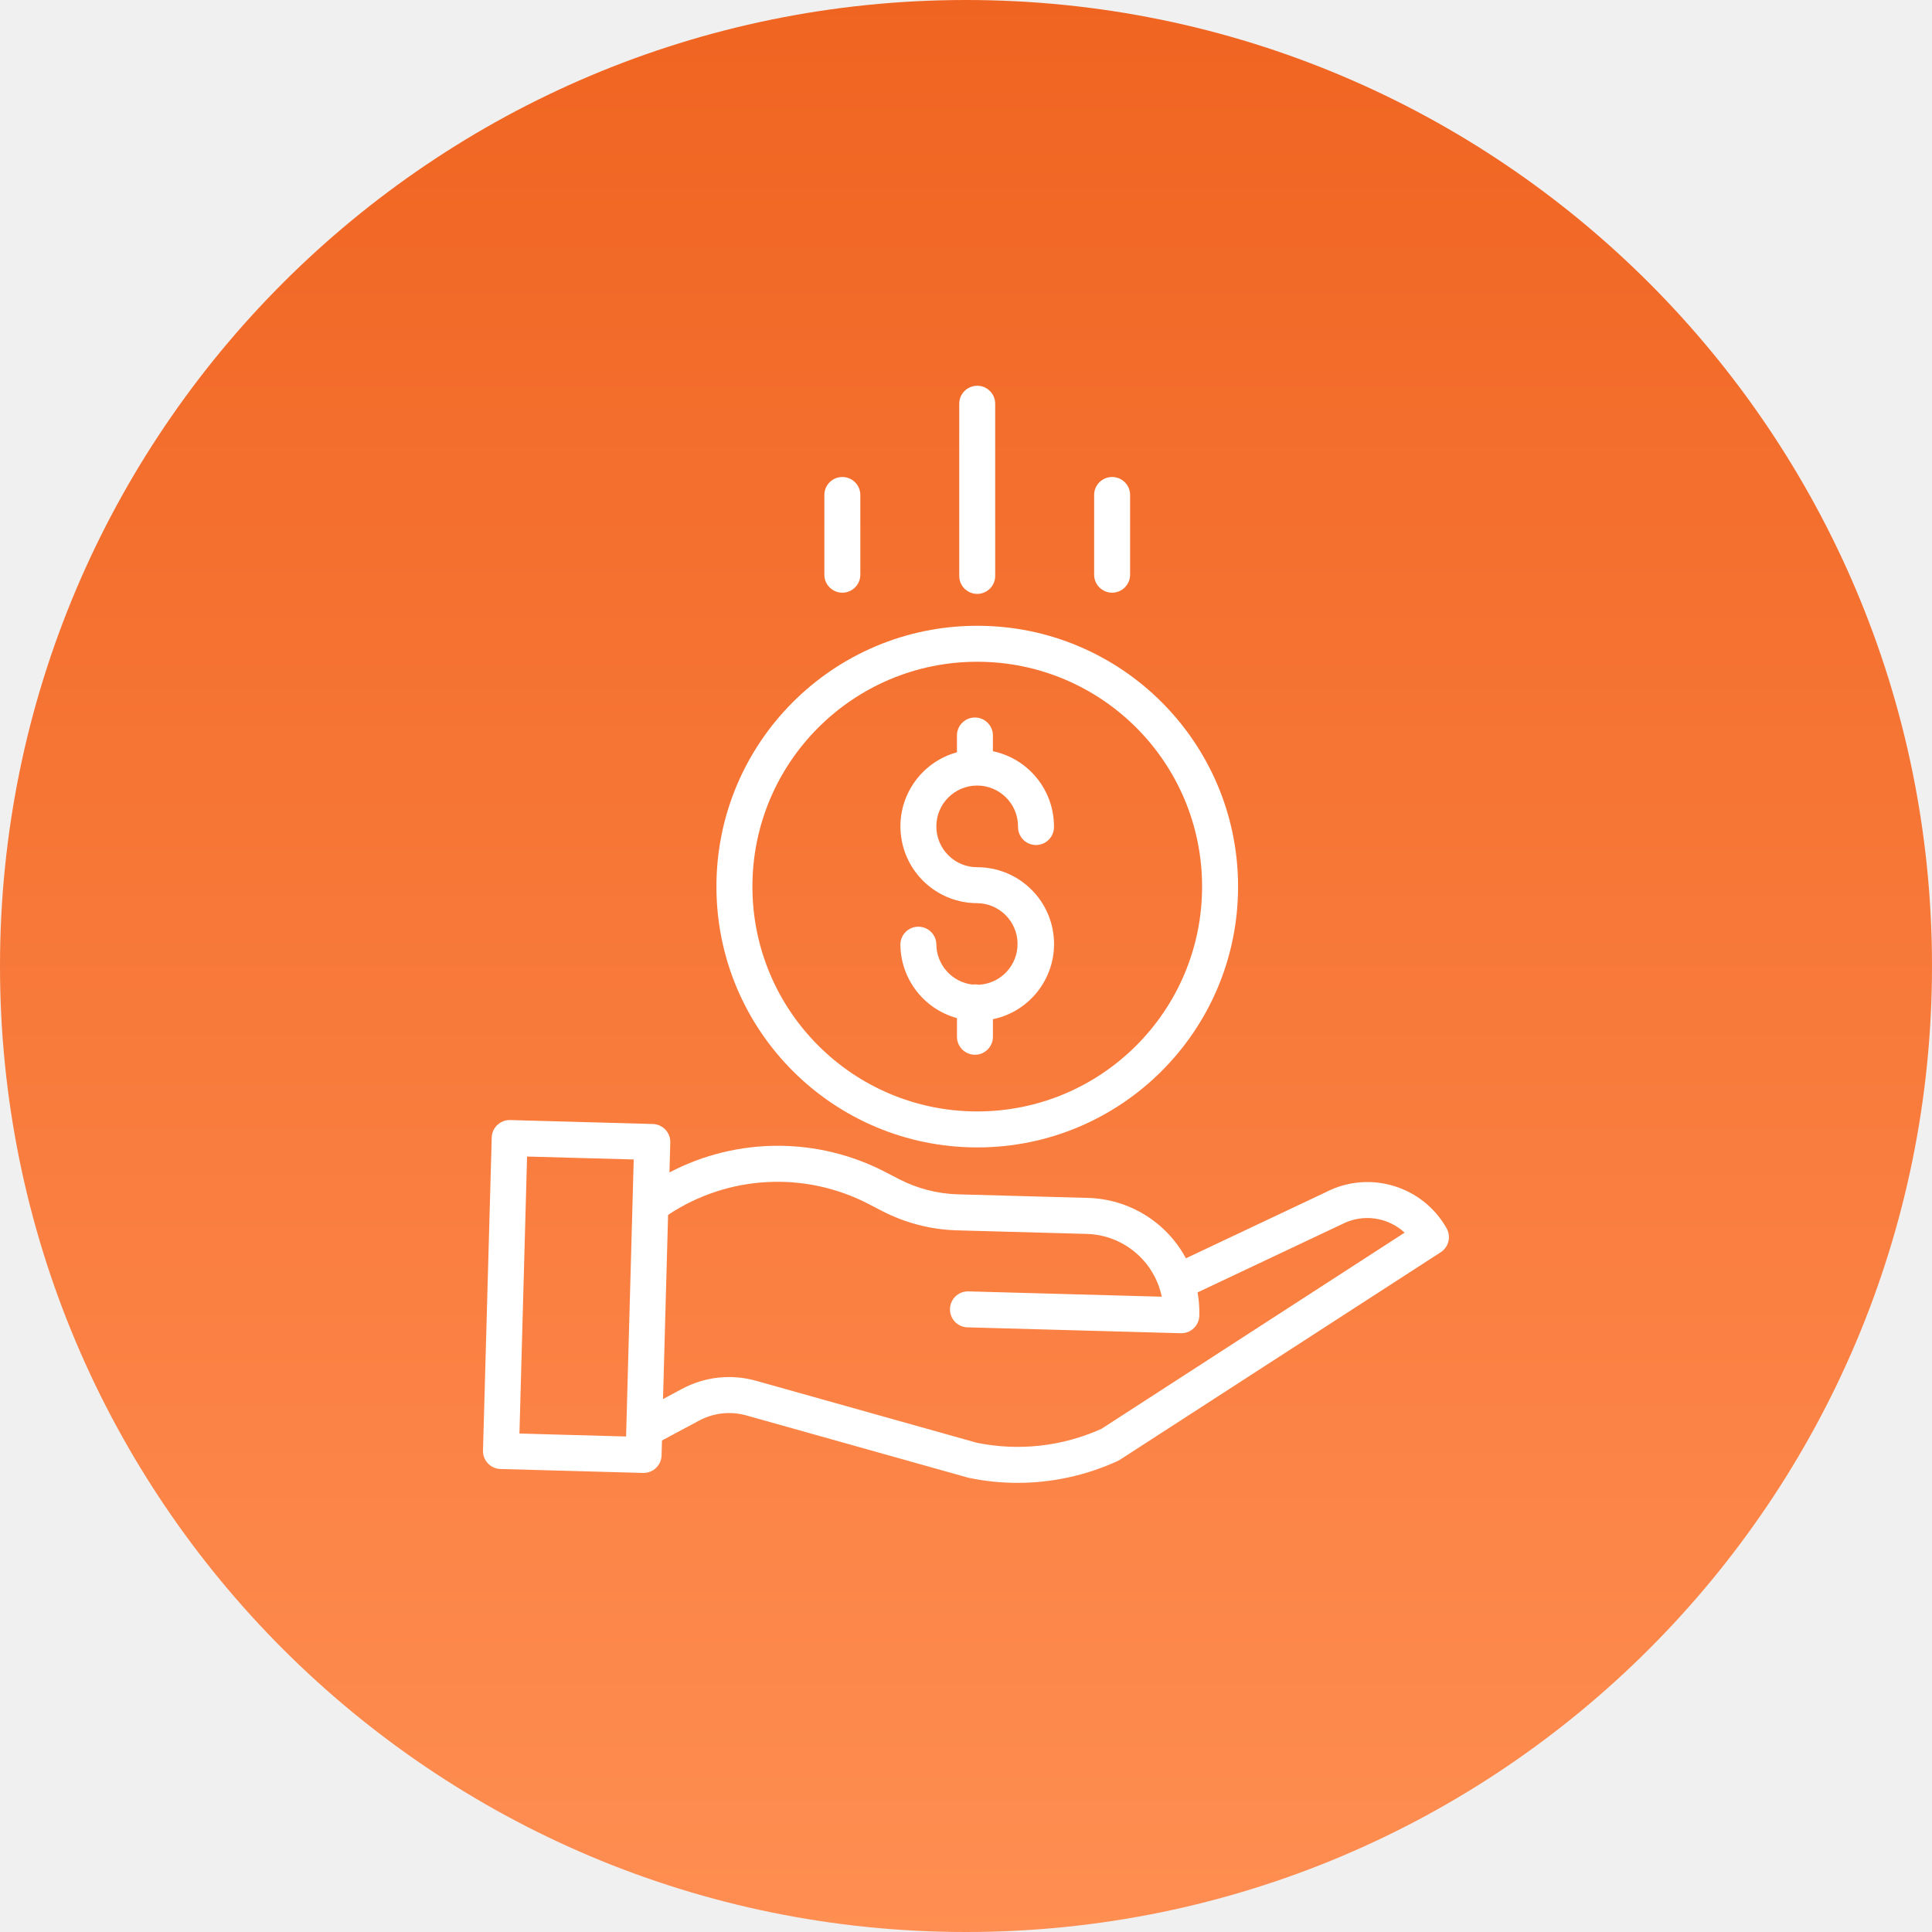
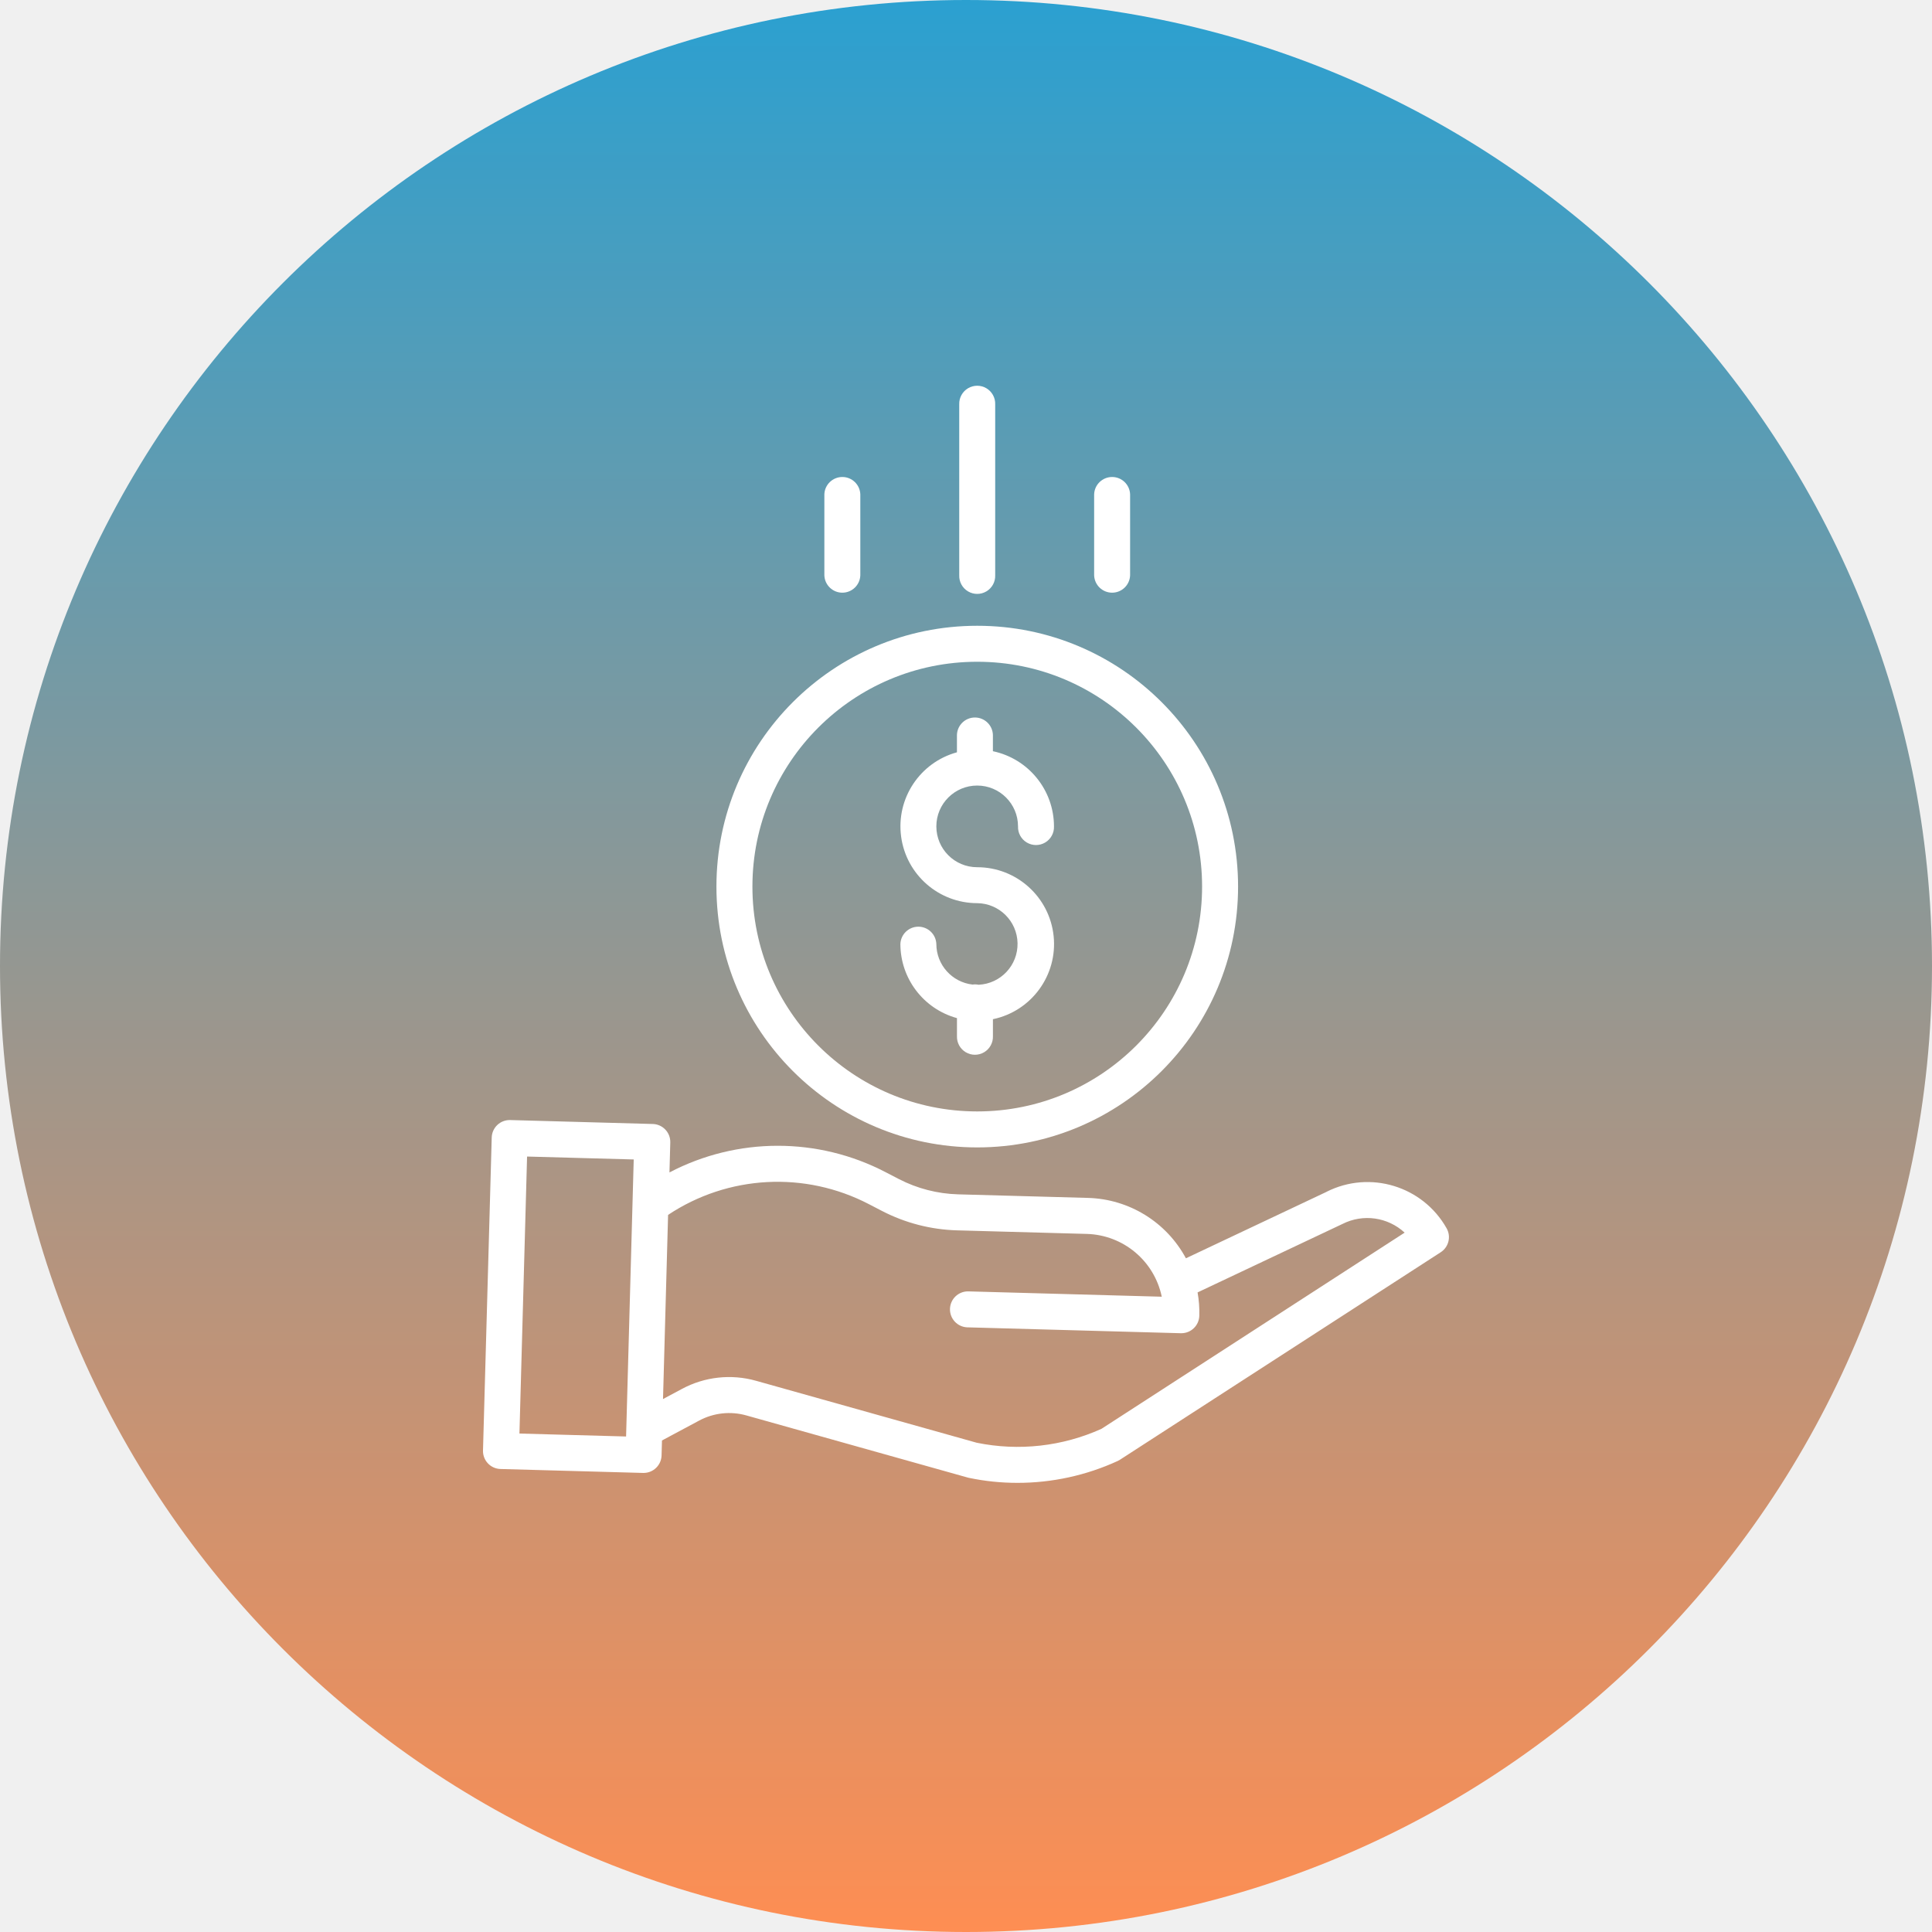
<svg xmlns="http://www.w3.org/2000/svg" width="80" height="80" viewBox="0 0 80 80">
  <defs>
    <linearGradient id="linear-gradient" x1="0.5" x2="0.5" y2="1" gradientUnits="objectBoundingBox">
-       <stop offset="0" stop-color="#f06421" />
+       <stop offset="0" stop-color="#2aa0d1" />
      <stop offset="1" stop-color="#ff8e52" />
    </linearGradient>
  </defs>
  <g id="Group_3684" data-name="Group 3684" transform="translate(-231 -487)">
    <circle id="Ellipse_1560" data-name="Ellipse 1560" cx="40" cy="40" r="40" transform="translate(231 487)" fill="url(#linear-gradient)" />
    <g id="hands-and-gestures" transform="translate(251 503)">
      <path id="Path_32" data-name="Path 32" d="M189.28,158.094a.709.709,0,0,0-.255-.009,1.693,1.693,0,0,1-1.5-1.679.745.745,0,0,0-1.489,0,3.186,3.186,0,0,0,2.343,3.068v.745a.745.745,0,1,0,1.489,0v-.7a3.18,3.18,0,0,0-.652-6.293,1.691,1.691,0,1,1,1.691-1.691.745.745,0,1,0,1.489,0,3.186,3.186,0,0,0-2.529-3.113v-.678a.745.745,0,0,0-1.489,0v.723a3.18,3.18,0,0,0,.838,6.247,1.69,1.69,0,0,1,.062,3.378Zm0,0" transform="translate(-168.753 -133.316)" fill="#fff" />
      <path id="Path_33" data-name="Path 33" d="M104.195,117.291a10.8,10.8,0,1,0,10.8-10.8A10.8,10.8,0,0,0,104.195,117.291Zm10.8-9.31a9.31,9.31,0,1,1-9.31,9.31A9.31,9.31,0,0,1,114.994,107.981Zm0,0" transform="translate(-94.529 -96.579)" fill="#fff" />
      <path id="Path_34" data-name="Path 34" d="M35.3,329.323l-5.834,2.756a4.752,4.752,0,0,0-4.051-2.5l-5.385-.148a5.69,5.69,0,0,1-2.448-.632l-.548-.284a9.666,9.666,0,0,0-8.953.009l.034-1.241a.745.745,0,0,0-.724-.765l-5.905-.163a.744.744,0,0,0-.765.724L.36,340.039a.745.745,0,0,0,.724.765l5.905.163h.02a.745.745,0,0,0,.745-.724l.017-.62,1.534-.821a2.632,2.632,0,0,1,1.964-.215l9.161,2.571.048.012a9.806,9.806,0,0,0,2.013.208,9.936,9.936,0,0,0,4.151-.906.684.684,0,0,0,.092-.051l13.283-8.592a.745.745,0,0,0,.244-.992,3.762,3.762,0,0,0-4.968-1.513ZM1.869,339.336l.316-11.47,4.416.121-.316,11.471Zm24.1-.195a8.442,8.442,0,0,1-5.164.576l-9.137-2.565a4.118,4.118,0,0,0-3.07.336l-.784.42.21-7.626a8.186,8.186,0,0,1,8.316-.444l.548.284a7.192,7.192,0,0,0,3.092.8l5.386.148a3.266,3.266,0,0,1,3.1,2.6l-8.022-.221a.745.745,0,0,0-.041,1.489l8.853.244h.021a.745.745,0,0,0,.744-.724,4.727,4.727,0,0,0-.072-.966l5.984-2.827.017-.008a2.276,2.276,0,0,1,2.573.36Zm0,0" transform="translate(-0.36 -295.976)" fill="#fff" />
      <path id="Path_35" data-name="Path 35" d="M213.692,7.82V.745a.745.745,0,1,0-1.489,0V7.82a.745.745,0,1,0,1.489,0Zm0,0" transform="translate(-192.483)" fill="#fff" />
      <path id="Path_36" data-name="Path 36" d="M273.692,44.1V40.745a.745.745,0,0,0-1.489,0V44.1a.745.745,0,0,0,1.489,0Zm0,0" transform="translate(-246.897 -36.276)" fill="#fff" />
      <path id="Path_37" data-name="Path 37" d="M153.692,44.1V40.745a.745.745,0,0,0-1.489,0V44.1a.745.745,0,0,0,1.489,0Zm0,0" transform="translate(-138.068 -36.276)" fill="#fff" />
    </g>
  </g>
</svg>
